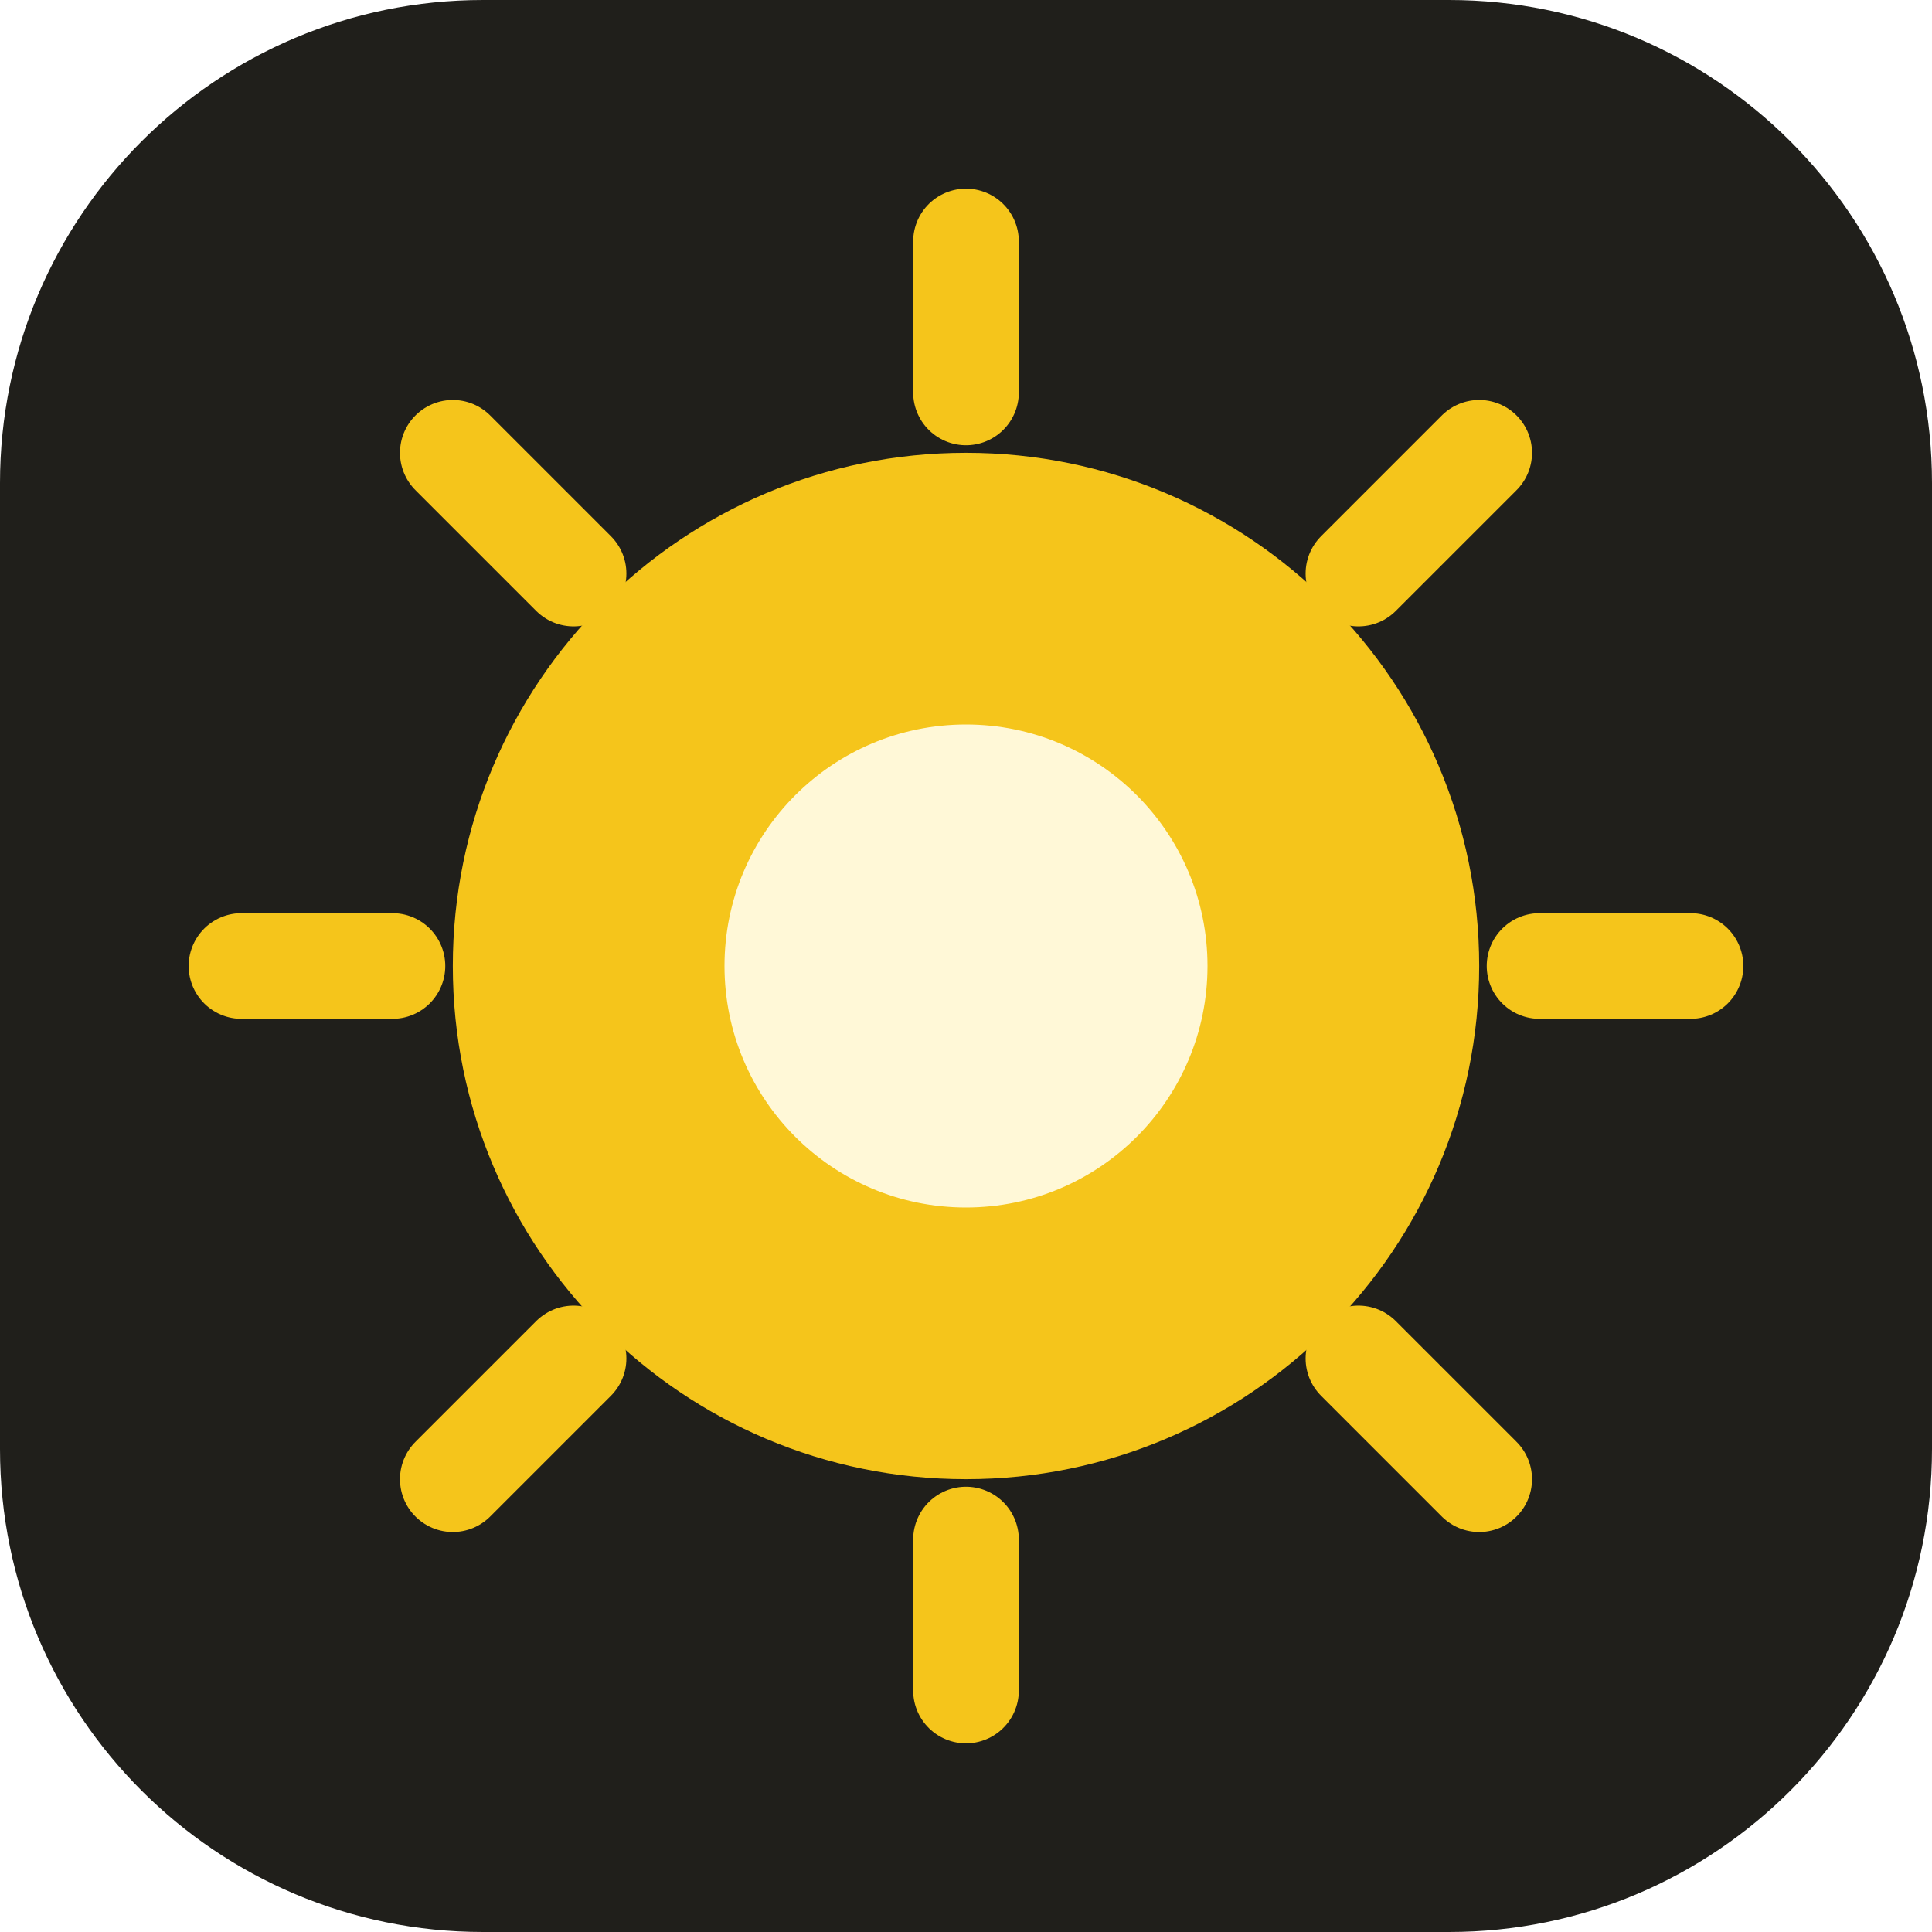
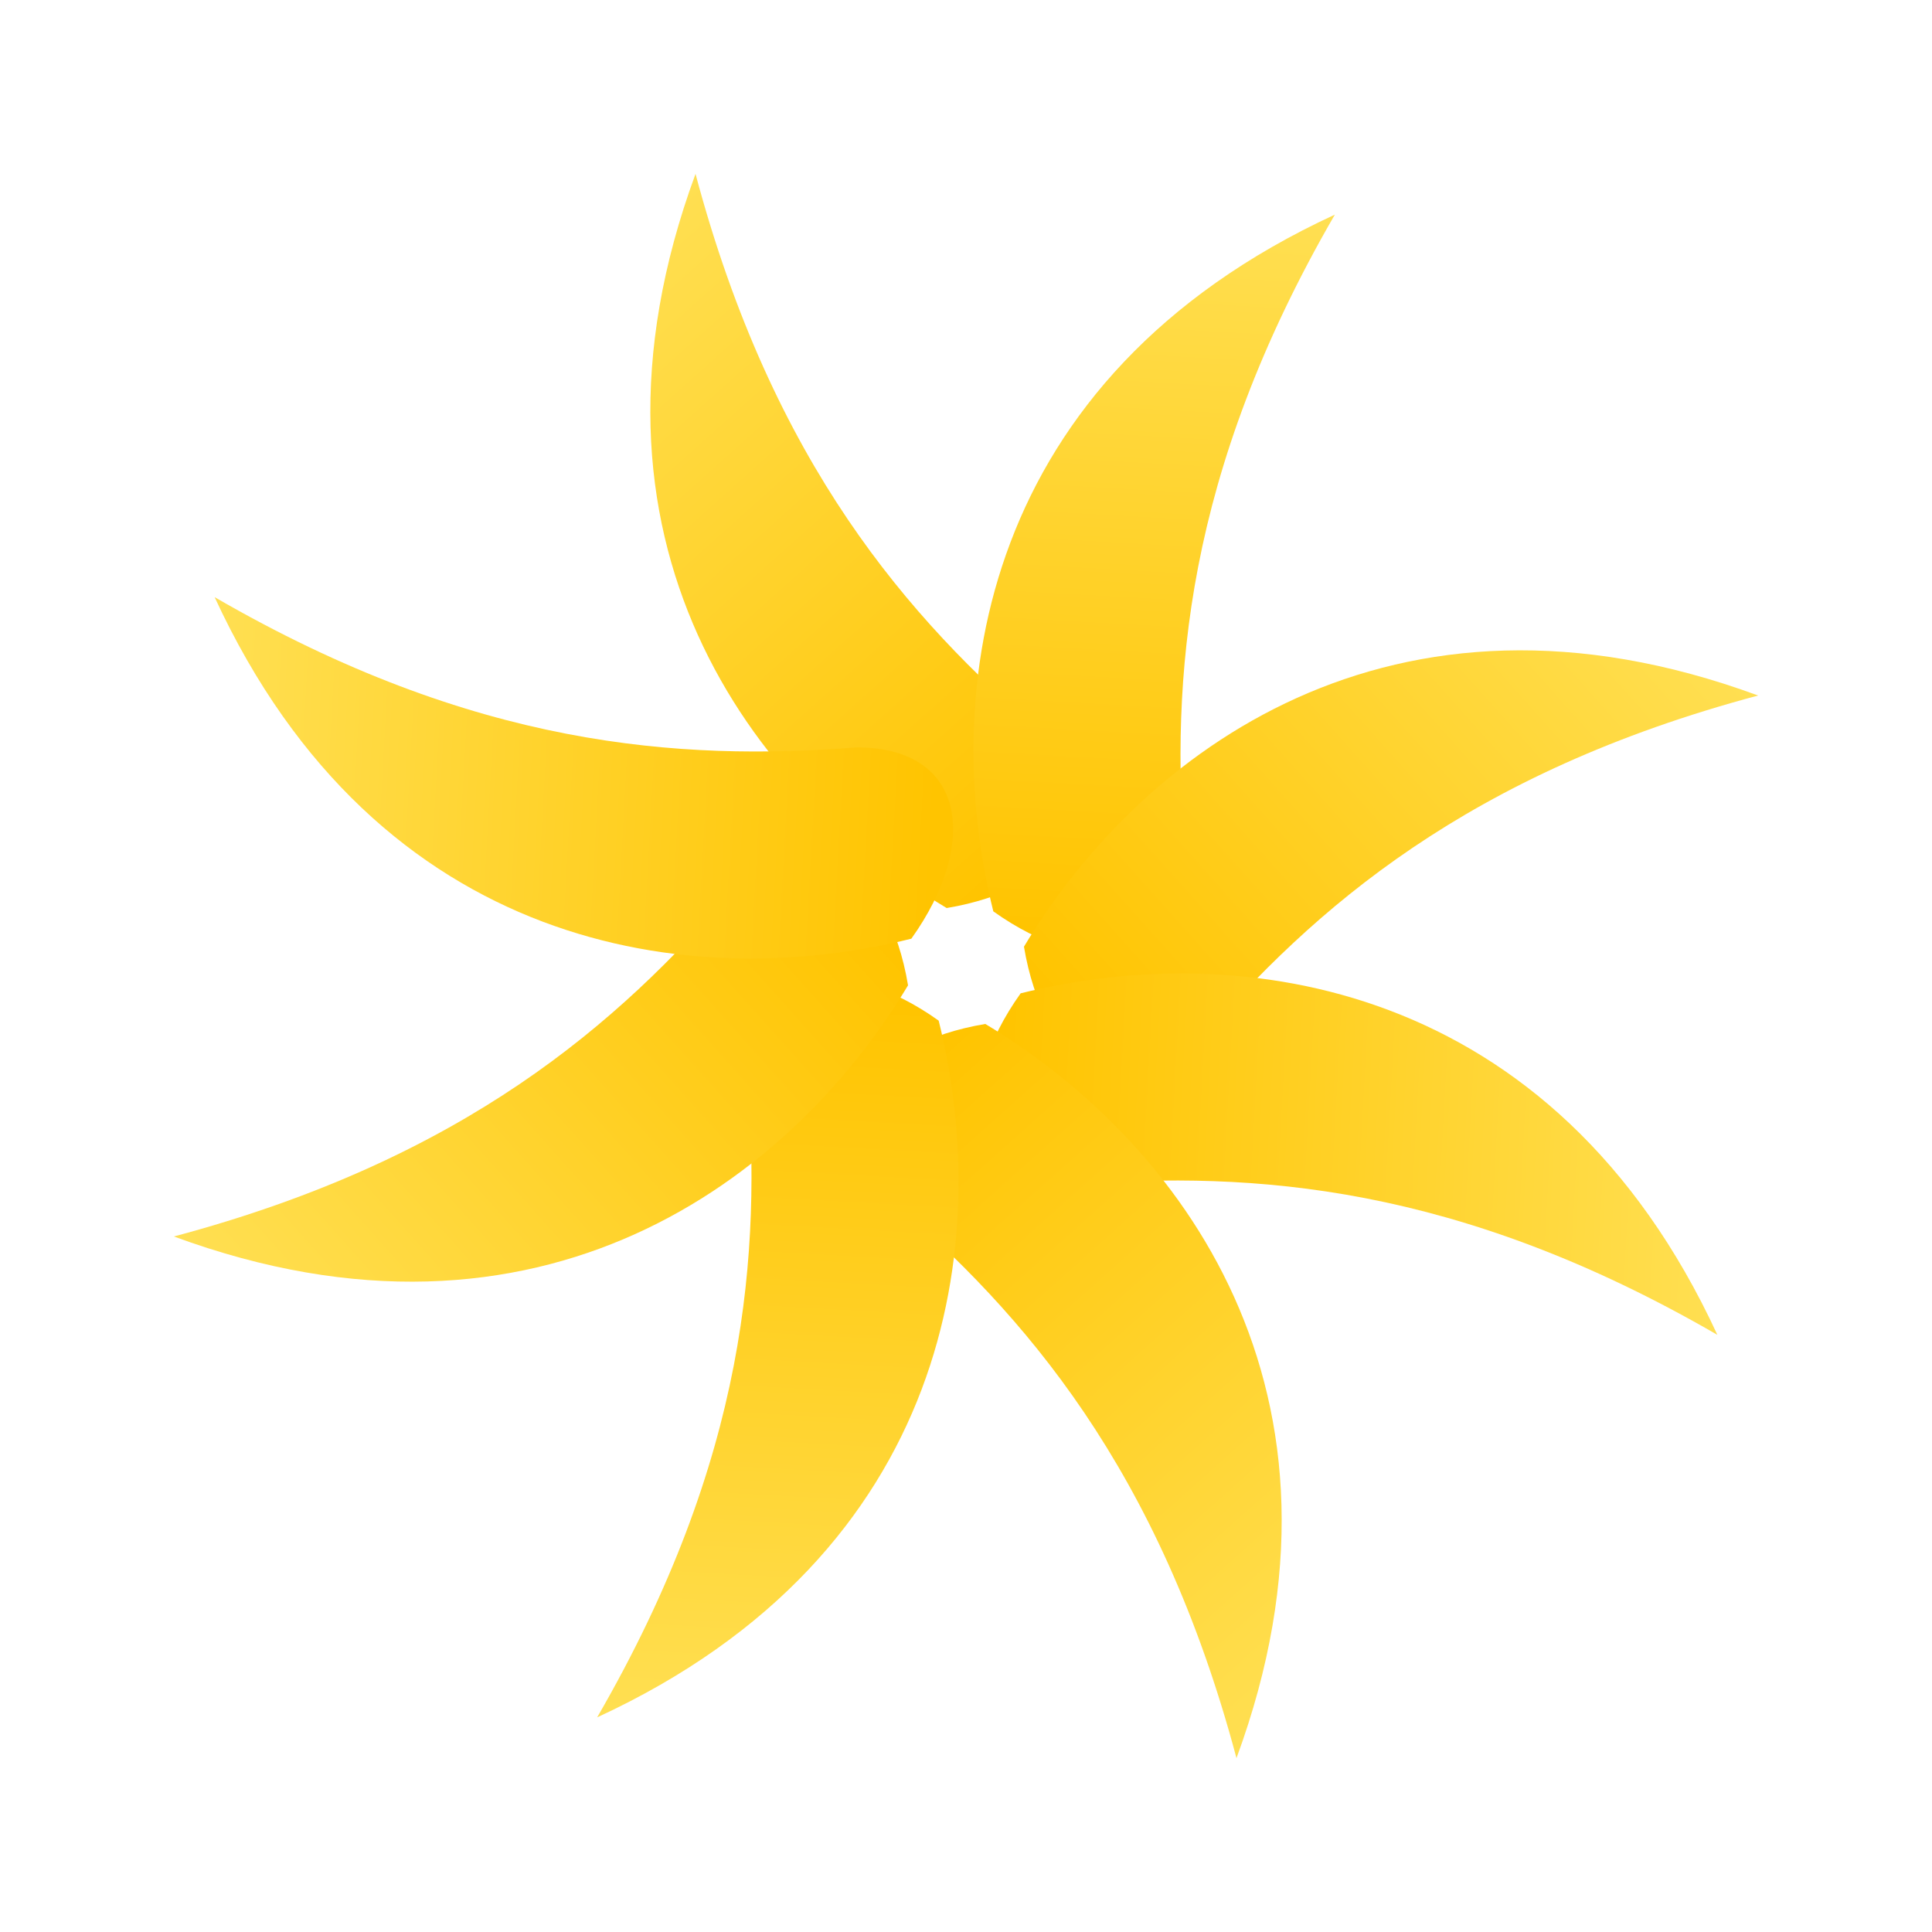
- <svg xmlns="http://www.w3.org/2000/svg" viewBox="0 0 64 64">
-   <rect width="64" height="64" rx="16" fill="#201f1b" />
-   <circle cx="32" cy="32" r="17" fill="#f5c51b" />
-   <circle cx="32" cy="32" r="8" fill="#fff8d7" />
-   <g stroke="#f5c51b" stroke-width="3.5" stroke-linecap="round">
-     <path d="M32 8v5M32 51v5M8 32h5M51 32h5M15 15l4 4M45 45l4 4M49 15l-4 4M19 45l-4 4" />
+ <svg xmlns="http://www.w3.org/2000/svg" viewBox="0 0 100 100" fill="none">
+   <defs>
+     <linearGradient id="gold" x1="16" y1="12" x2="84" y2="88" gradientUnits="userSpaceOnUse">
+       <stop offset="0" stop-color="#FFE76A" />
+       <stop offset="0.48" stop-color="#FFC400" />
+       <stop offset="1" stop-color="#F2A900" />
+     </linearGradient>
+   </defs>
+   <g fill="url(#gold)">
+     <path d="M49 47 C39 41 29 28 36 9 C40 24 47 32 54 38 C58 42 55 46 49 47Z" />
+     <path d="M49 47 C39 41 29 28 36 9 C40 24 47 32 54 38 C58 42 55 46 49 47Z" transform="rotate(45 50 50)" />
+     <path d="M49 47 C39 41 29 28 36 9 C40 24 47 32 54 38 C58 42 55 46 49 47Z" transform="rotate(90 50 50)" />
+     <path d="M49 47 C39 41 29 28 36 9 C40 24 47 32 54 38 C58 42 55 46 49 47Z" transform="rotate(135 50 50)" />
+     <path d="M49 47 C39 41 29 28 36 9 C40 24 47 32 54 38 C58 42 55 46 49 47Z" transform="rotate(180 50 50)" />
+     <path d="M49 47 C39 41 29 28 36 9 C40 24 47 32 54 38 C58 42 55 46 49 47Z" transform="rotate(225 50 50)" />
+     <path d="M49 47 C39 41 29 28 36 9 C40 24 47 32 54 38 C58 42 55 46 49 47Z" transform="rotate(270 50 50)" />
+     <path d="M49 47 C39 41 29 28 36 9 C40 24 47 32 54 38 C58 42 55 46 49 47Z" transform="rotate(315 50 50)" />
  </g>
</svg>
